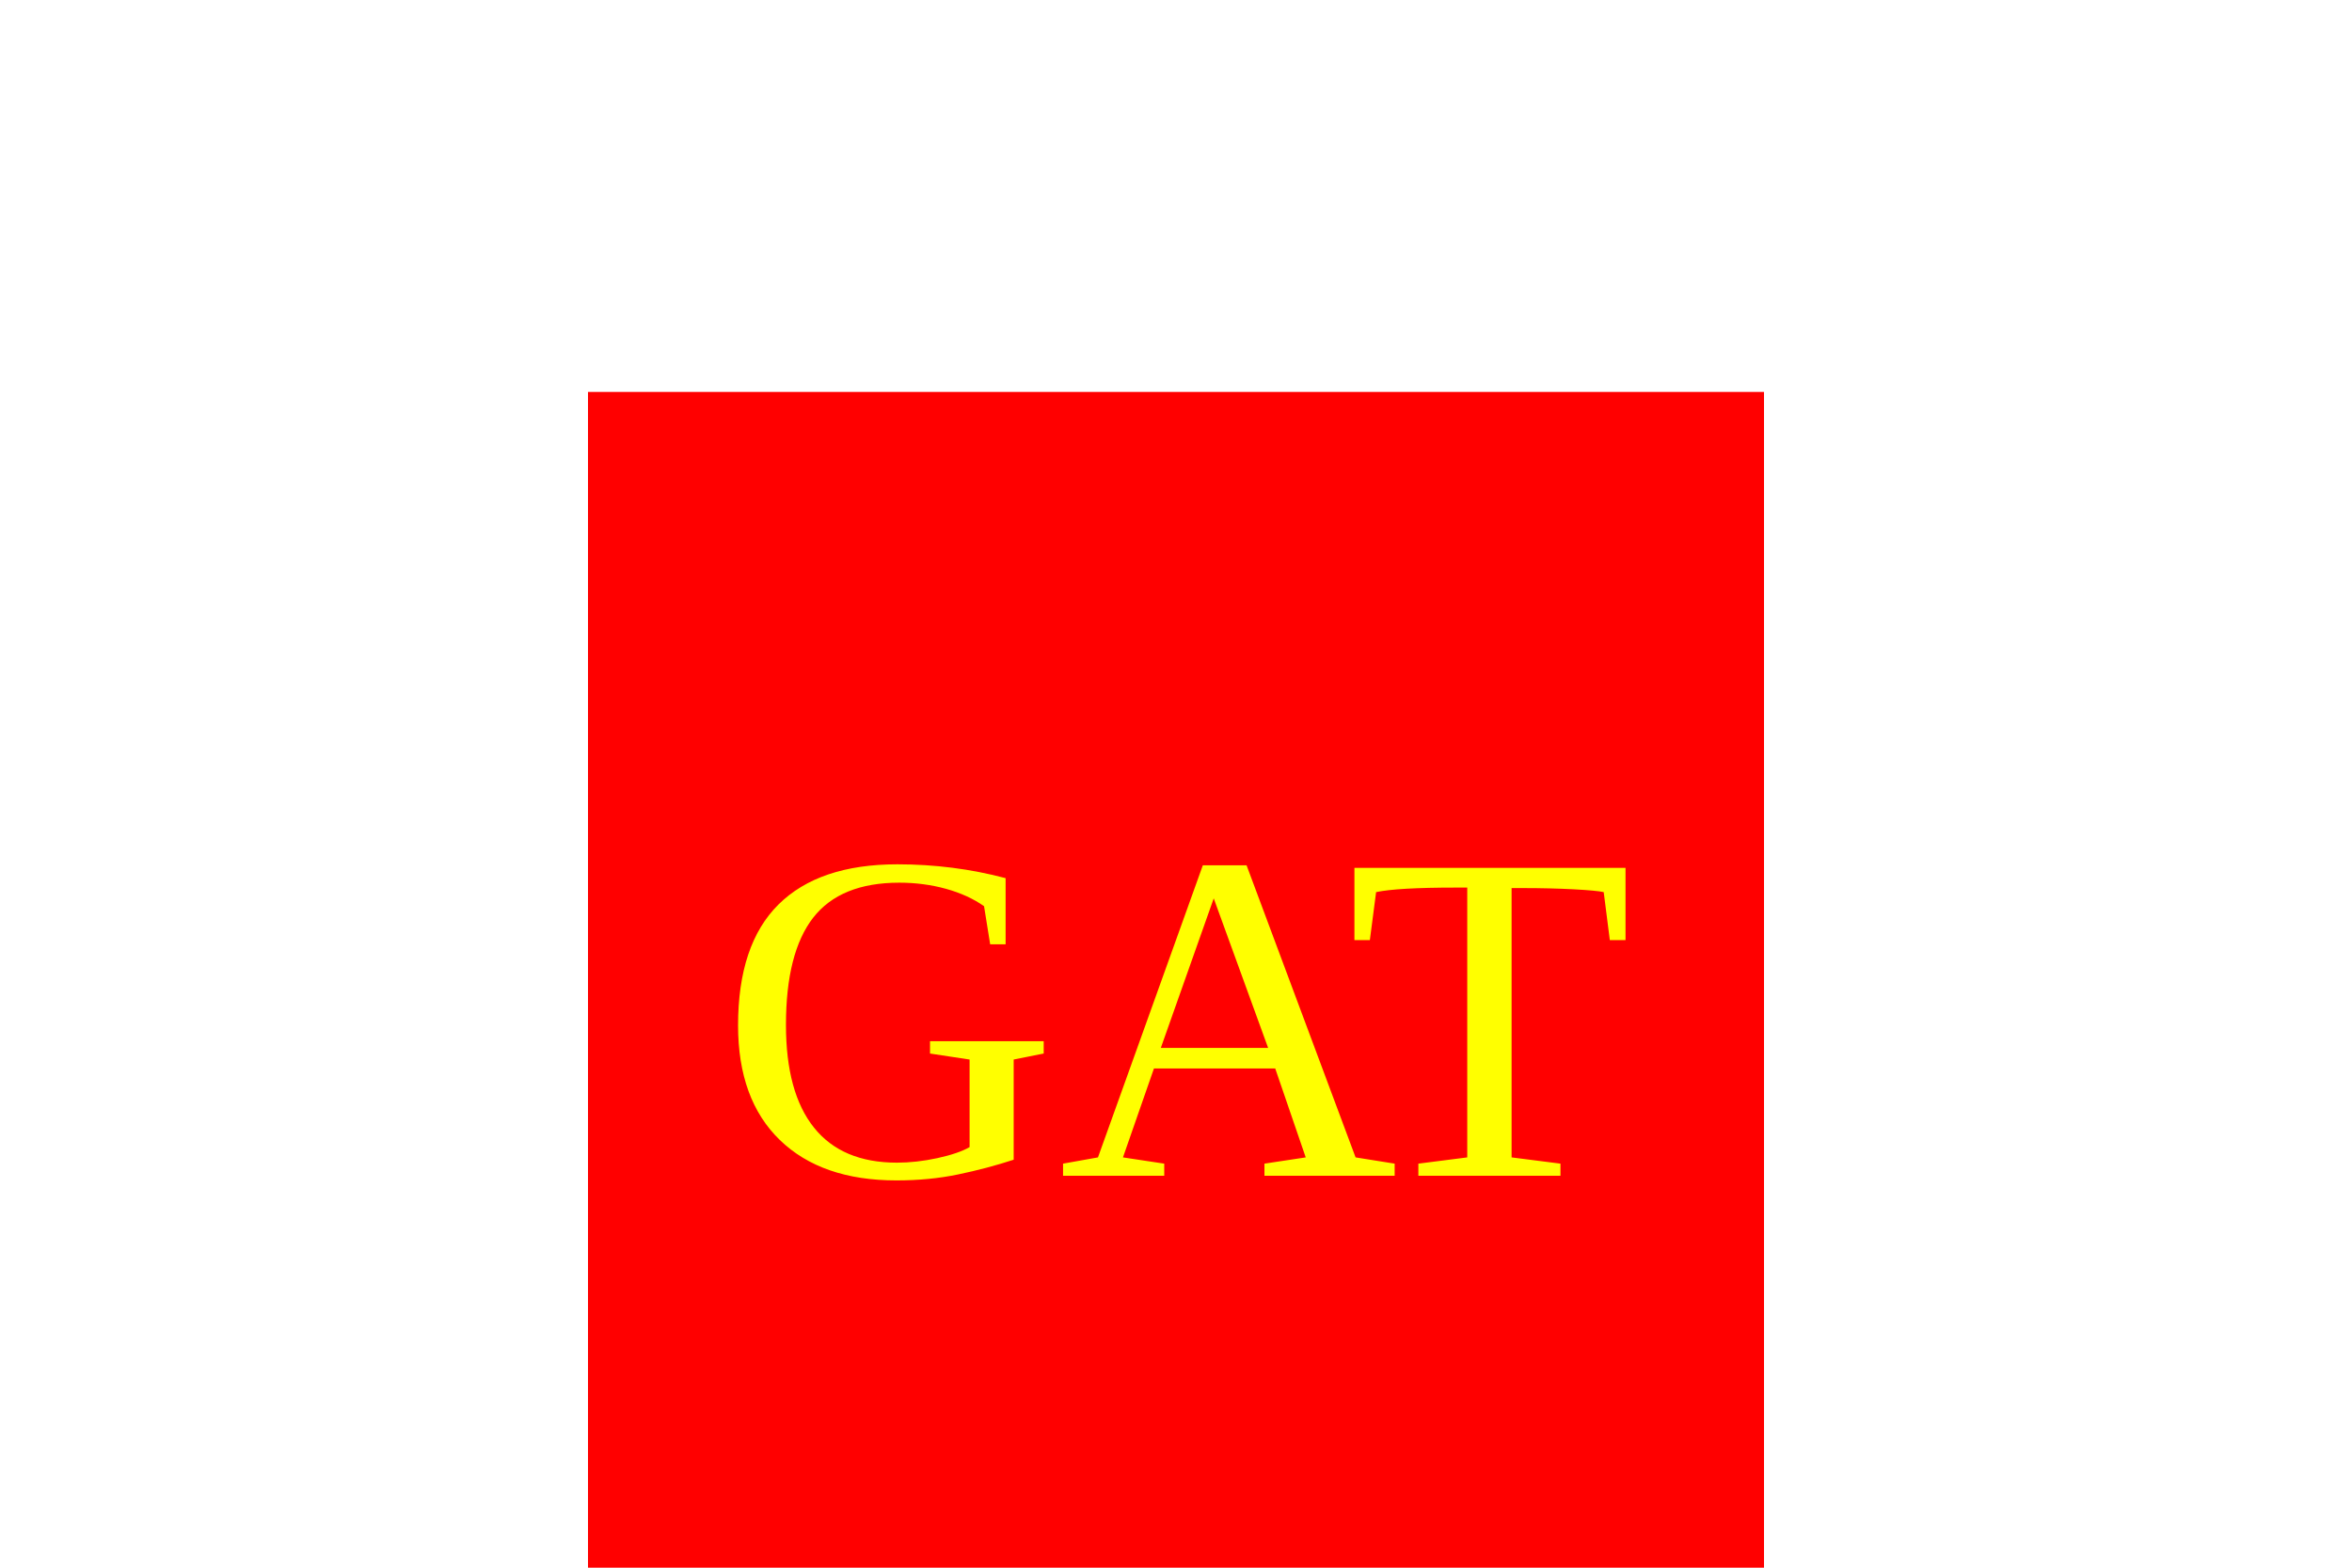
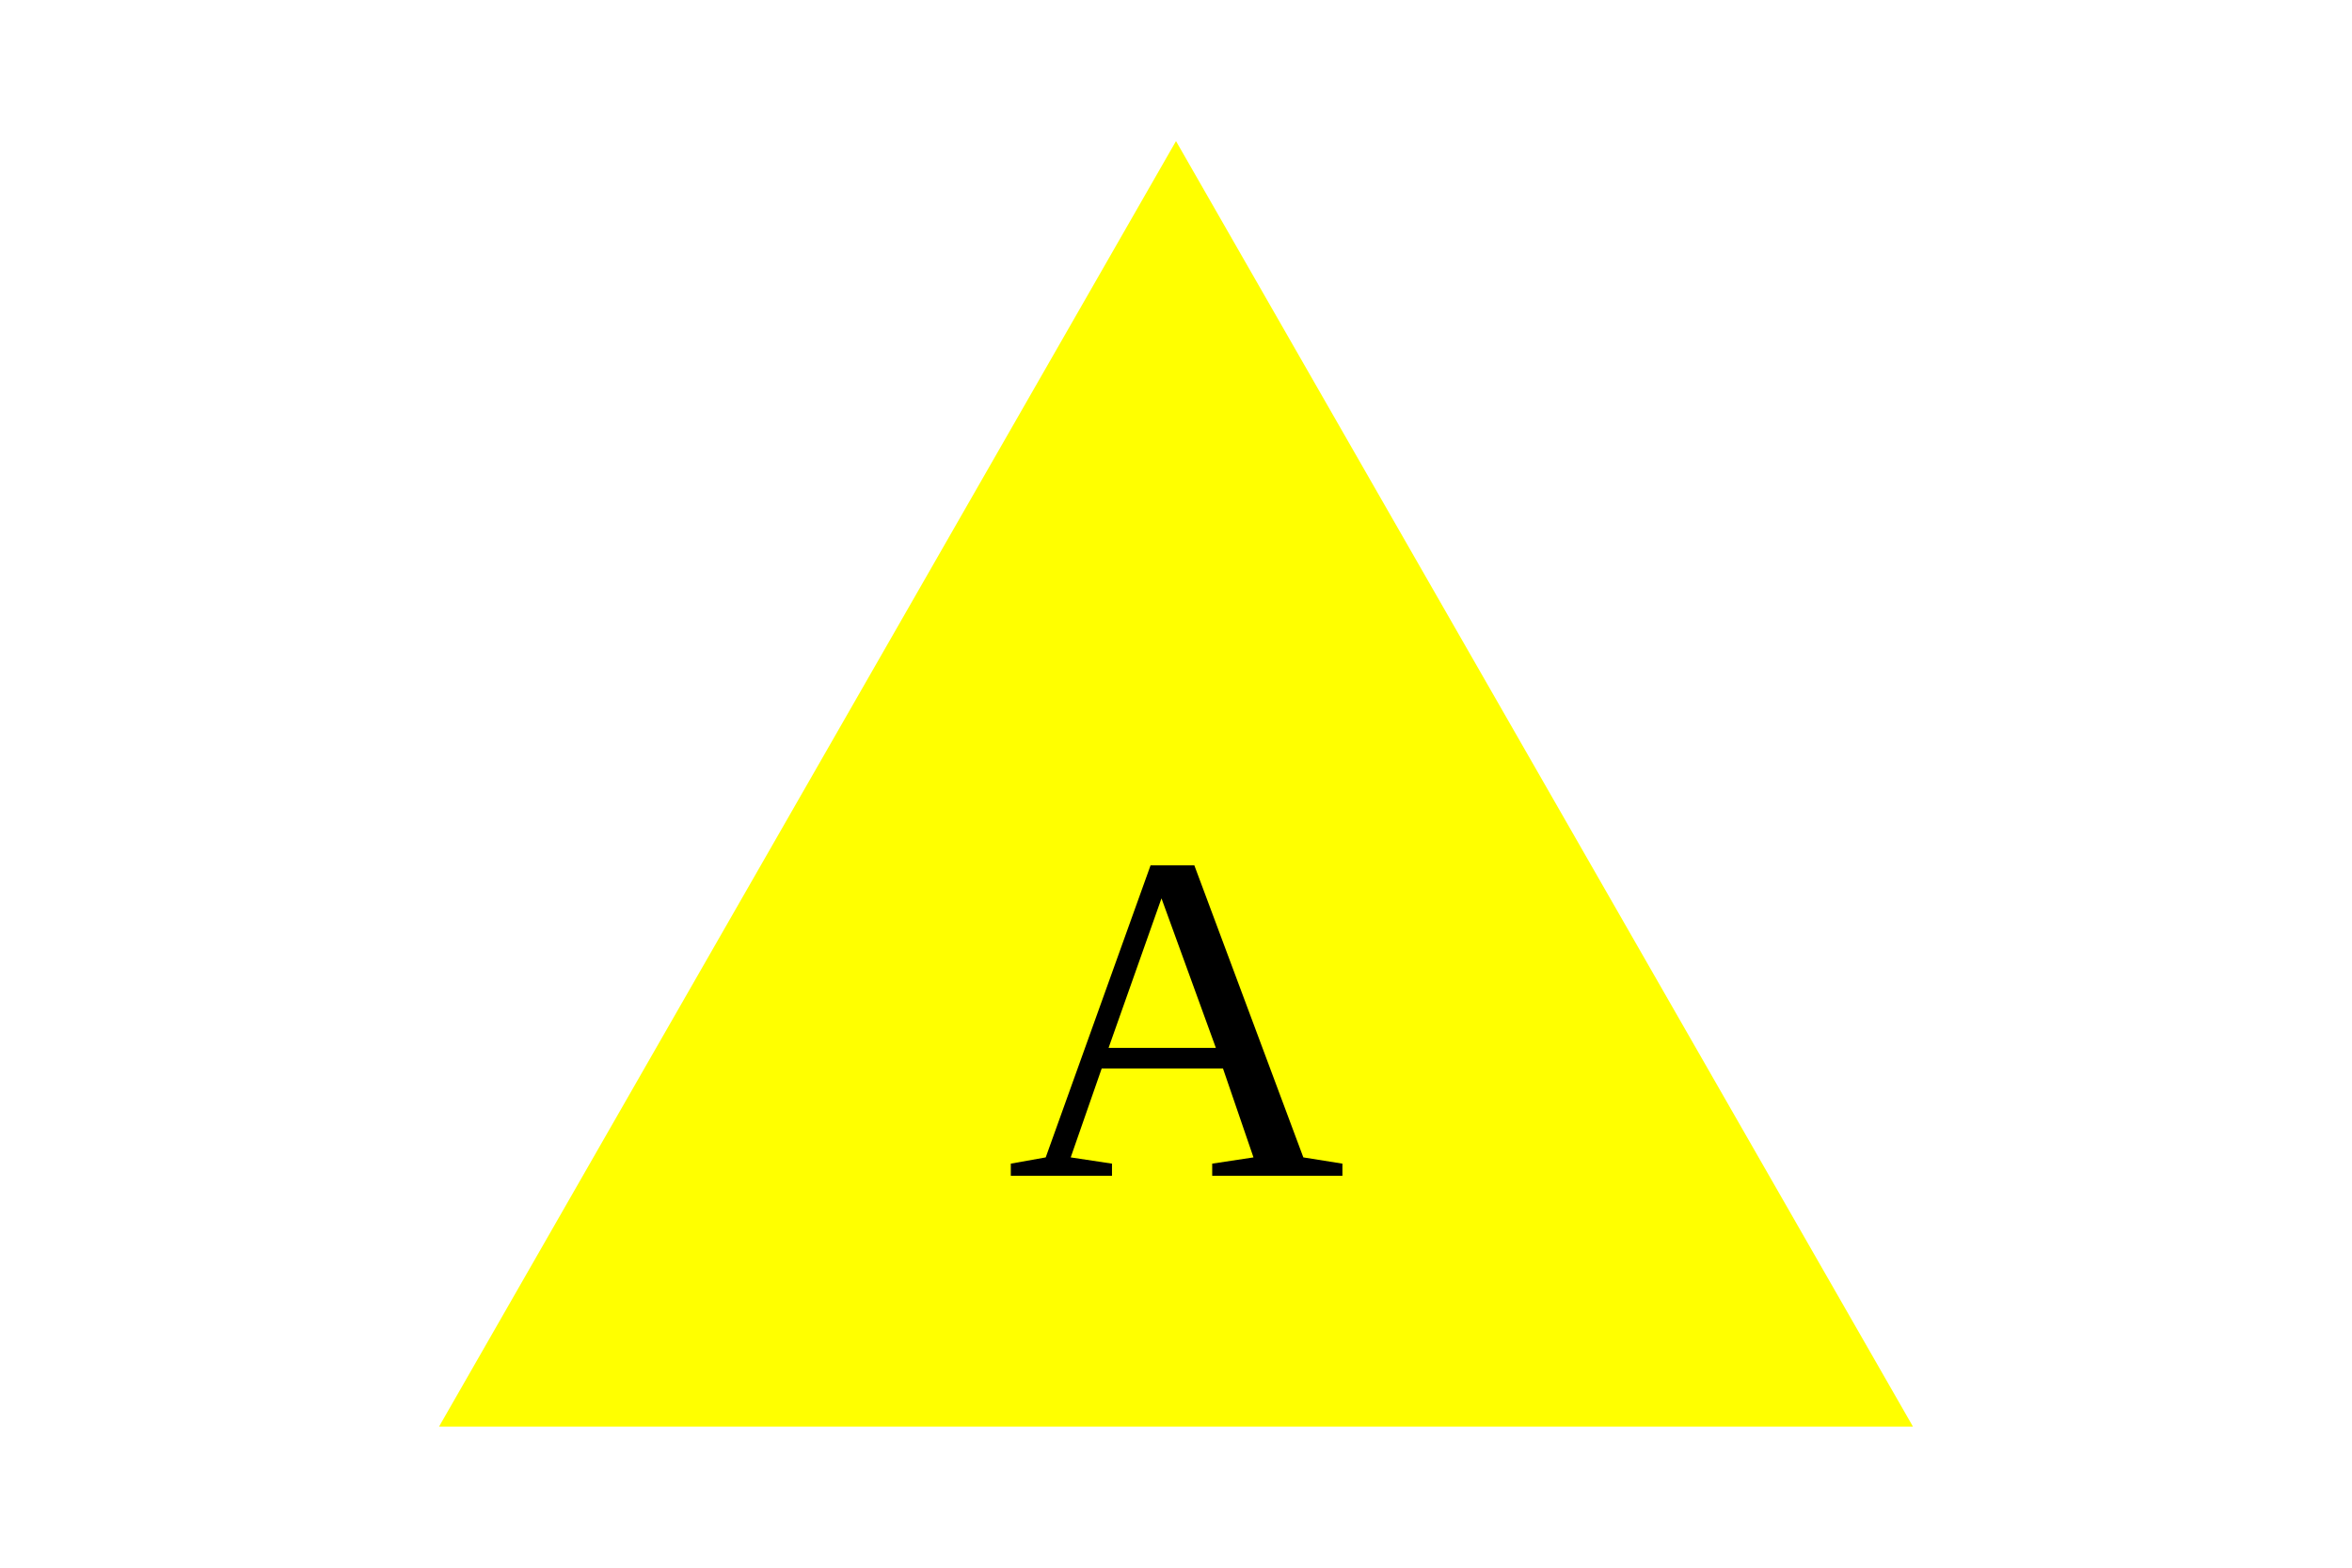
<svg xmlns="http://www.w3.org/2000/svg" version="1.1" width="300" height="200">
-   <rect x="75" y="50" height="150" width="150" fill="red" />
-   <text x="150" y="150" font-size="60" text-anchor="middle" fill="yellow">GAT</text>
+   <polygon points="150, 18 244, 182 56, 182" fill="yellow" />
+   <text x="150" y="150" font-size="60" text-anchor="middle" fill="black">A</text>
</svg>
